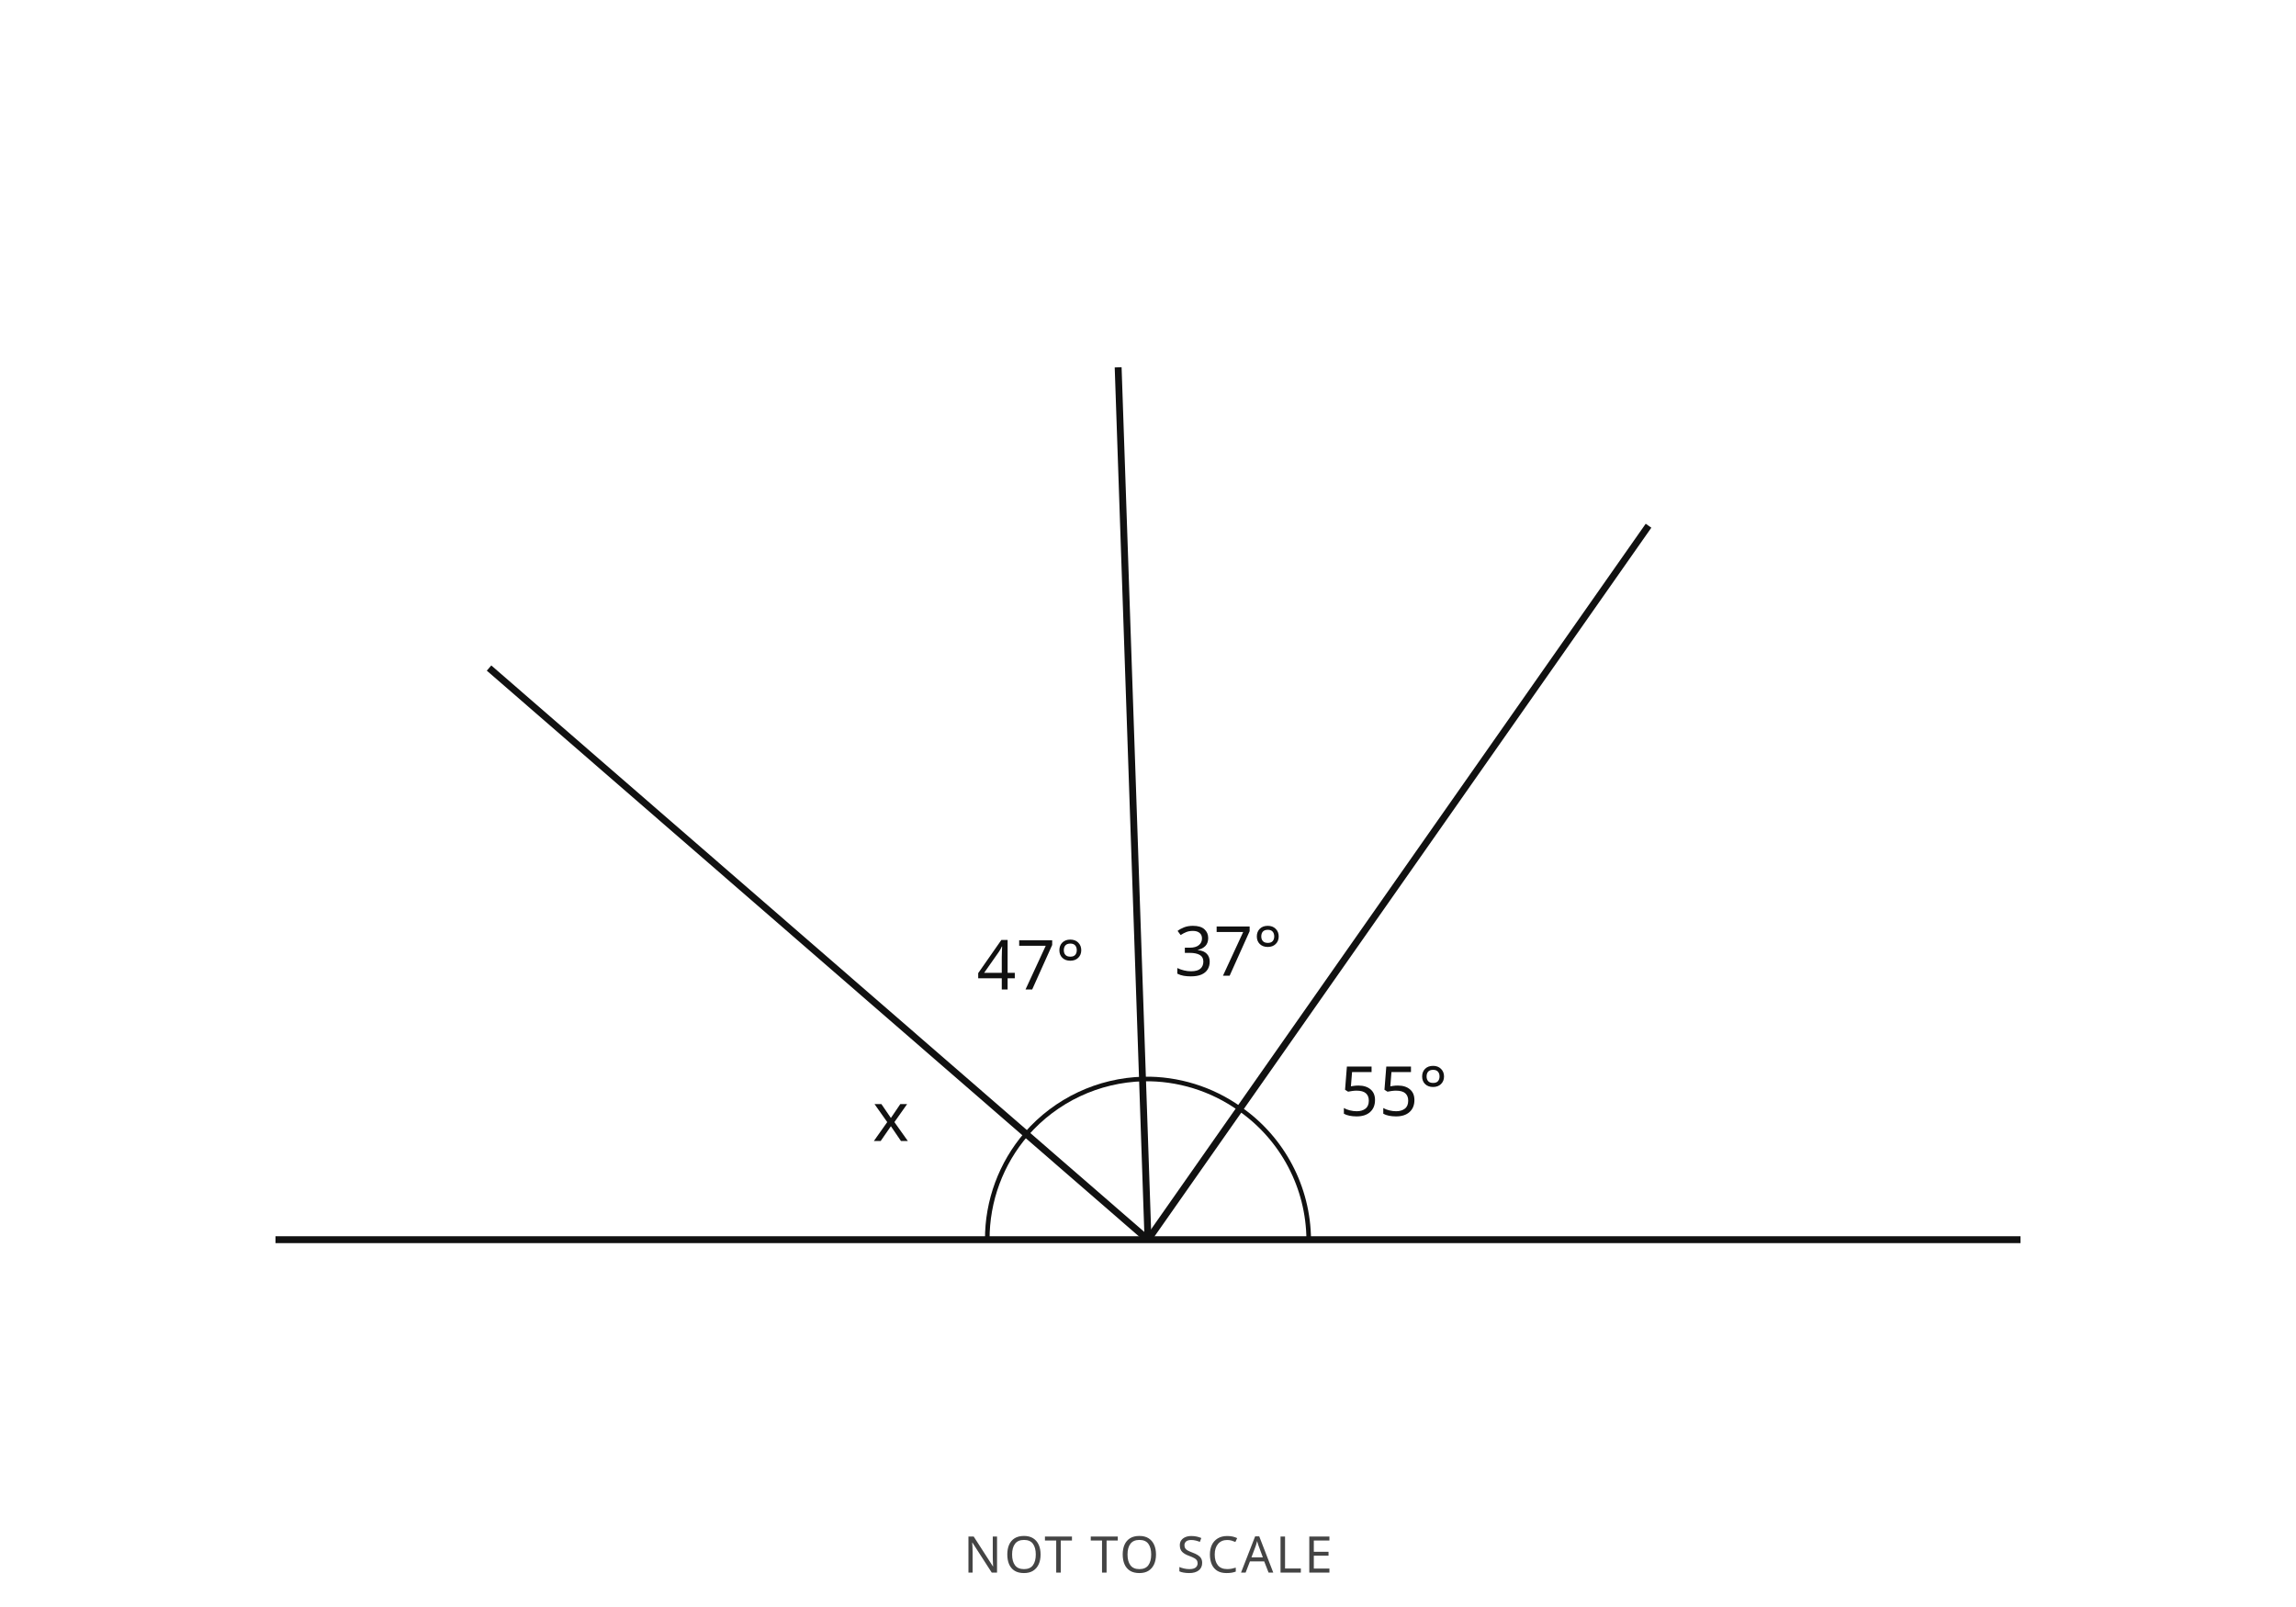
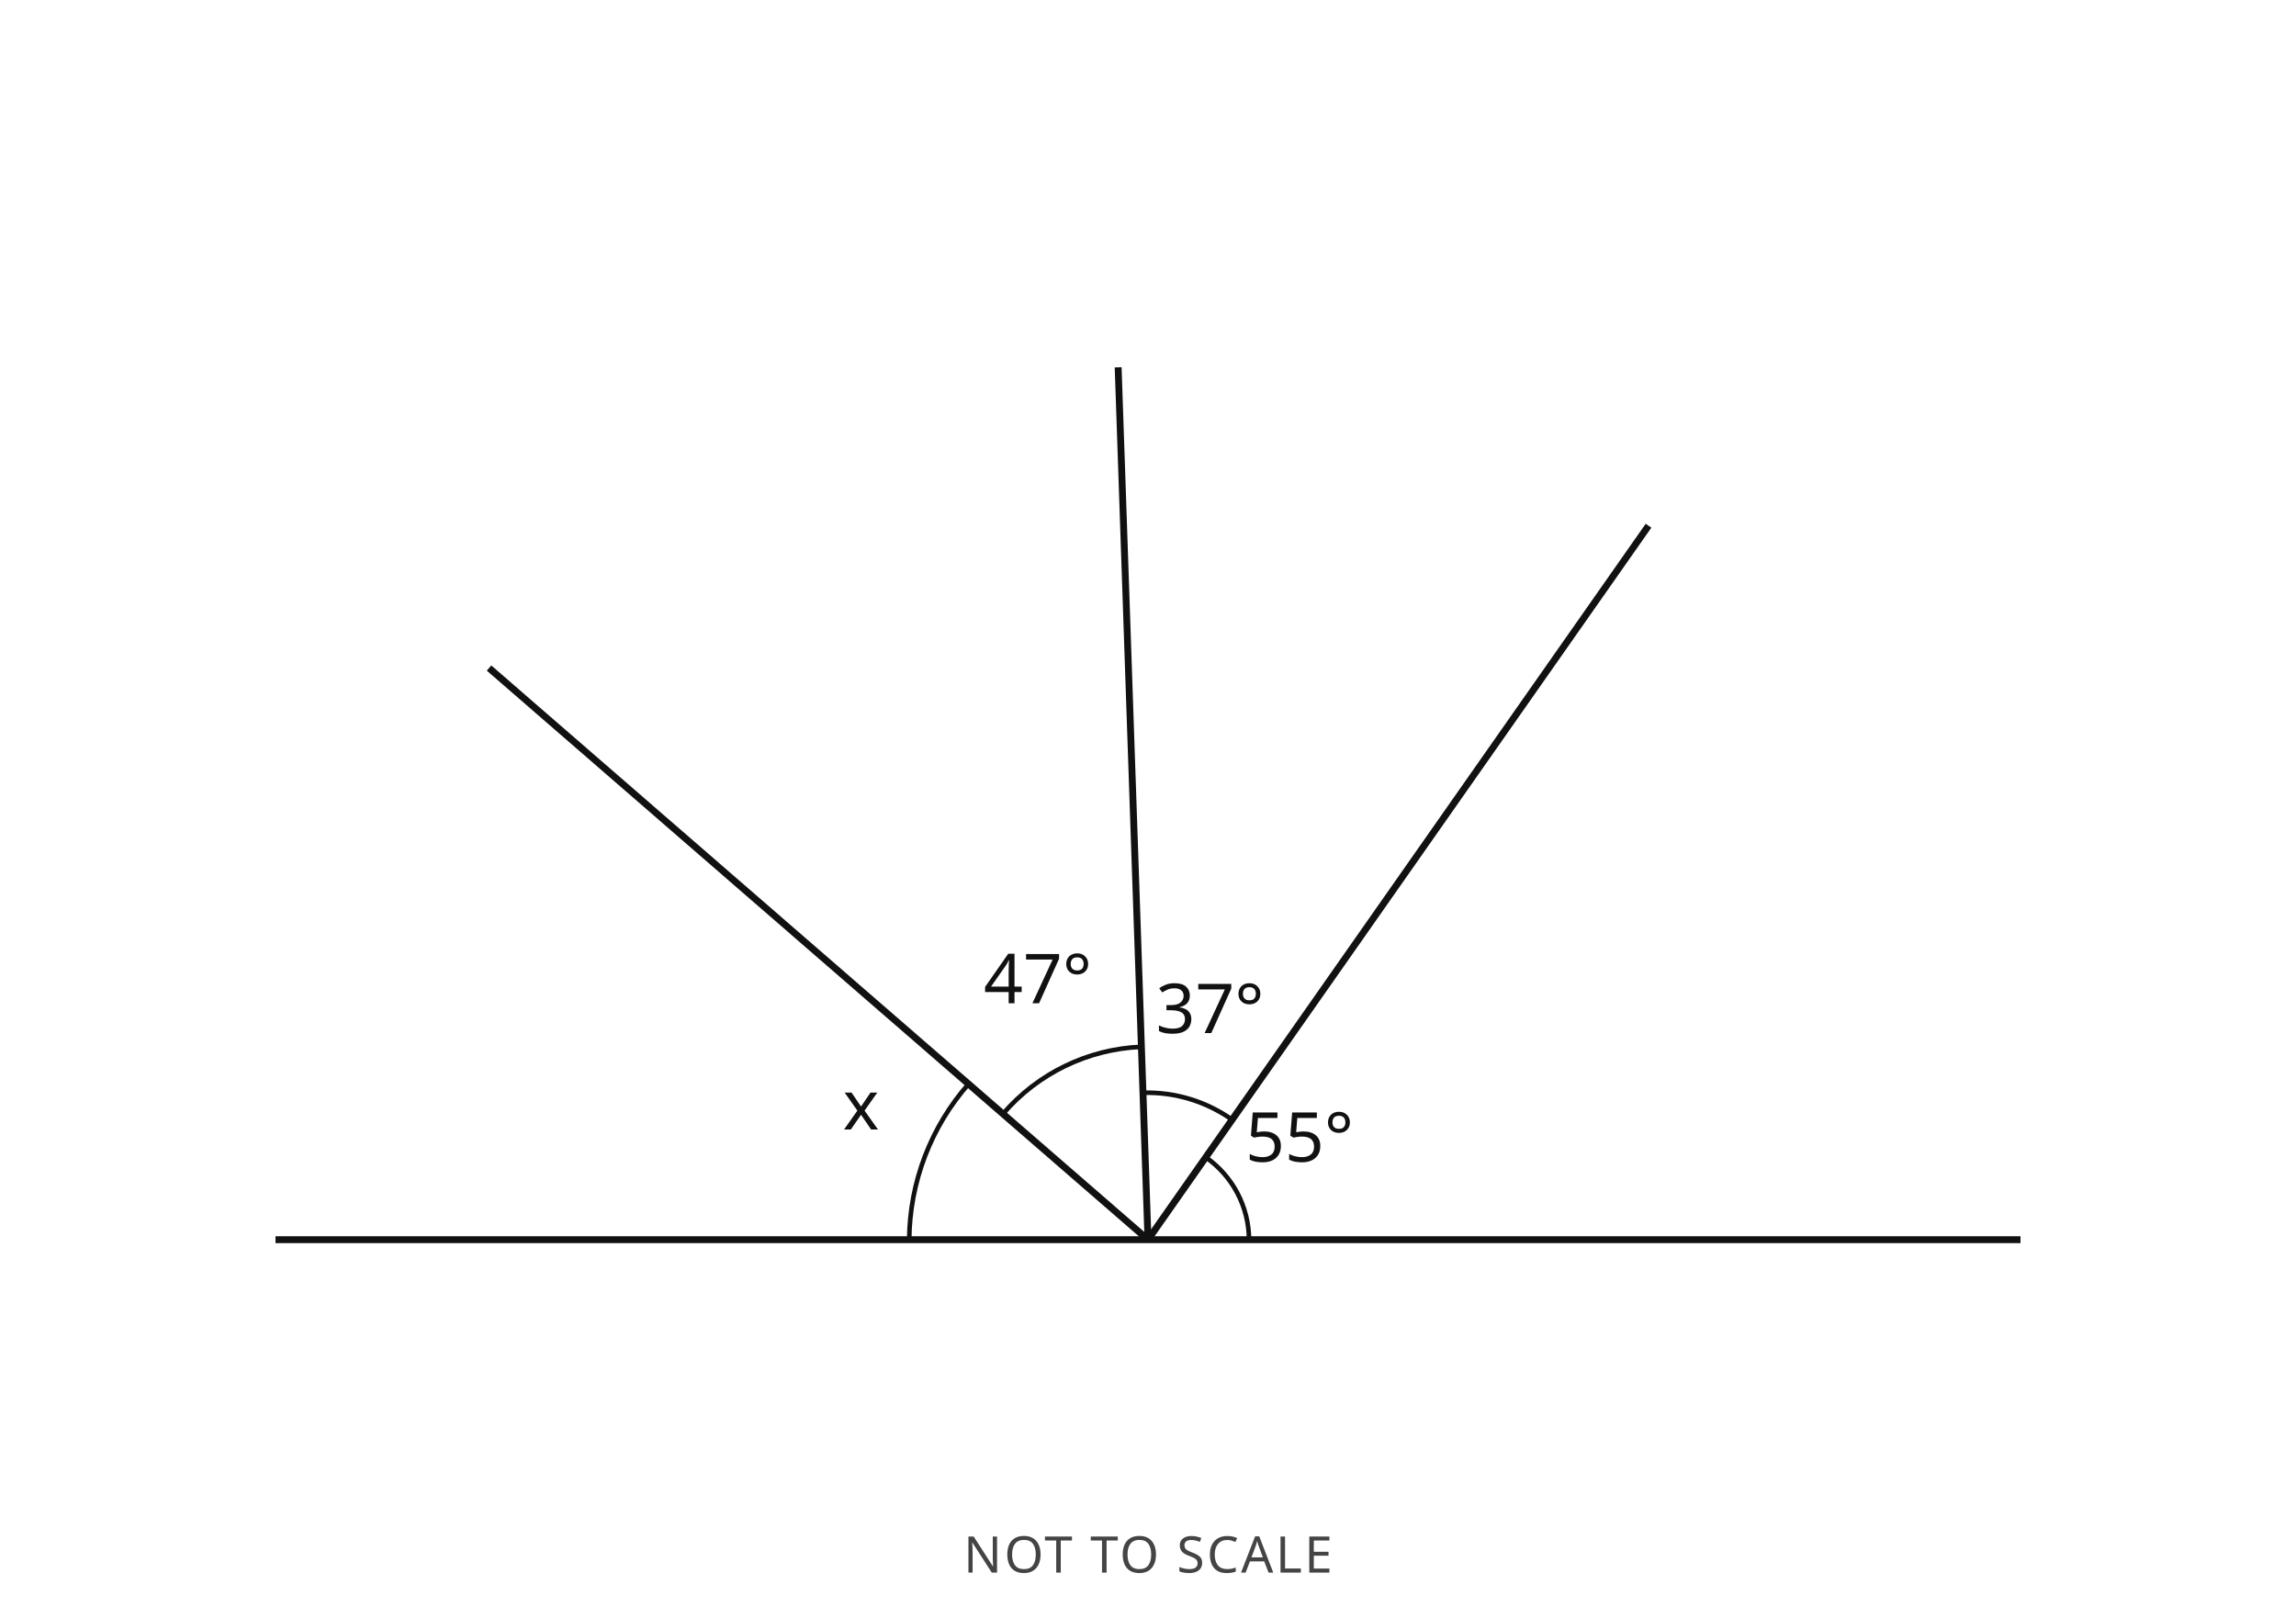
<svg xmlns="http://www.w3.org/2000/svg" viewBox="0 0 1000 700" role="img" aria-label="Diagram: angles adjacent on one side of a straight line, with an unknown angle x.">
  <style>.gl{stroke:#111;stroke-width:3;fill:none}.ga{stroke:#111;stroke-width:2;fill:none}.gt{stroke:#111;stroke-width:3}.gx{stroke:#111;stroke-width:3}.gv{fill:#111}text{font-family:sans-serif;font-size:30px;fill:#111}.gn{font-size:22px;fill:#444;letter-spacing:1px}</style>
  <line class="gl" x1="880" y1="540" x2="120" y2="540" />
  <line class="gl" x1="500" y1="540" x2="718" y2="229" />
  <line class="gl" x1="500" y1="540" x2="487" y2="160" />
  <line class="gl" x1="500" y1="540" x2="213" y2="291" />
-   <path class="ga" d="M 570 540 A 70 70 0 0 0 540 483" />
-   <path class="ga" d="M 540 483 A 70 70 0 0 0 498 470" />
-   <path class="ga" d="M 498 470 A 70 70 0 0 0 447 494" />
-   <path class="ga" d="M 447 494 A 70 70 0 0 0 430 540" />
-   <text x="607" y="486" text-anchor="middle">55°</text>
-   <text x="535" y="425" text-anchor="middle">37°</text>
-   <text x="449" y="431" text-anchor="middle">47°</text>
-   <text x="388" y="497" text-anchor="middle">x</text>
+   <path class="ga" d="M 544 540 A 44 44 0 0 0 525 504" />
+   <path class="ga" d="M 537 488 A 64 64 0 0 0 498 476" />
+   <path class="ga" d="M 497 456 A 84 84 0 0 0 437 485" />
+   <path class="ga" d="M 422 472 A 104 104 0 0 0 396 540" />
+   <text x="566" y="506" text-anchor="middle">55°</text>
+   <text x="527" y="450" text-anchor="middle">37°</text>
+   <text x="452" y="437" text-anchor="middle">47°</text>
+   <text x="375" y="492" text-anchor="middle">x</text>
  <text class="gn" x="500" y="685" text-anchor="middle">NOT TO SCALE</text>
</svg>
